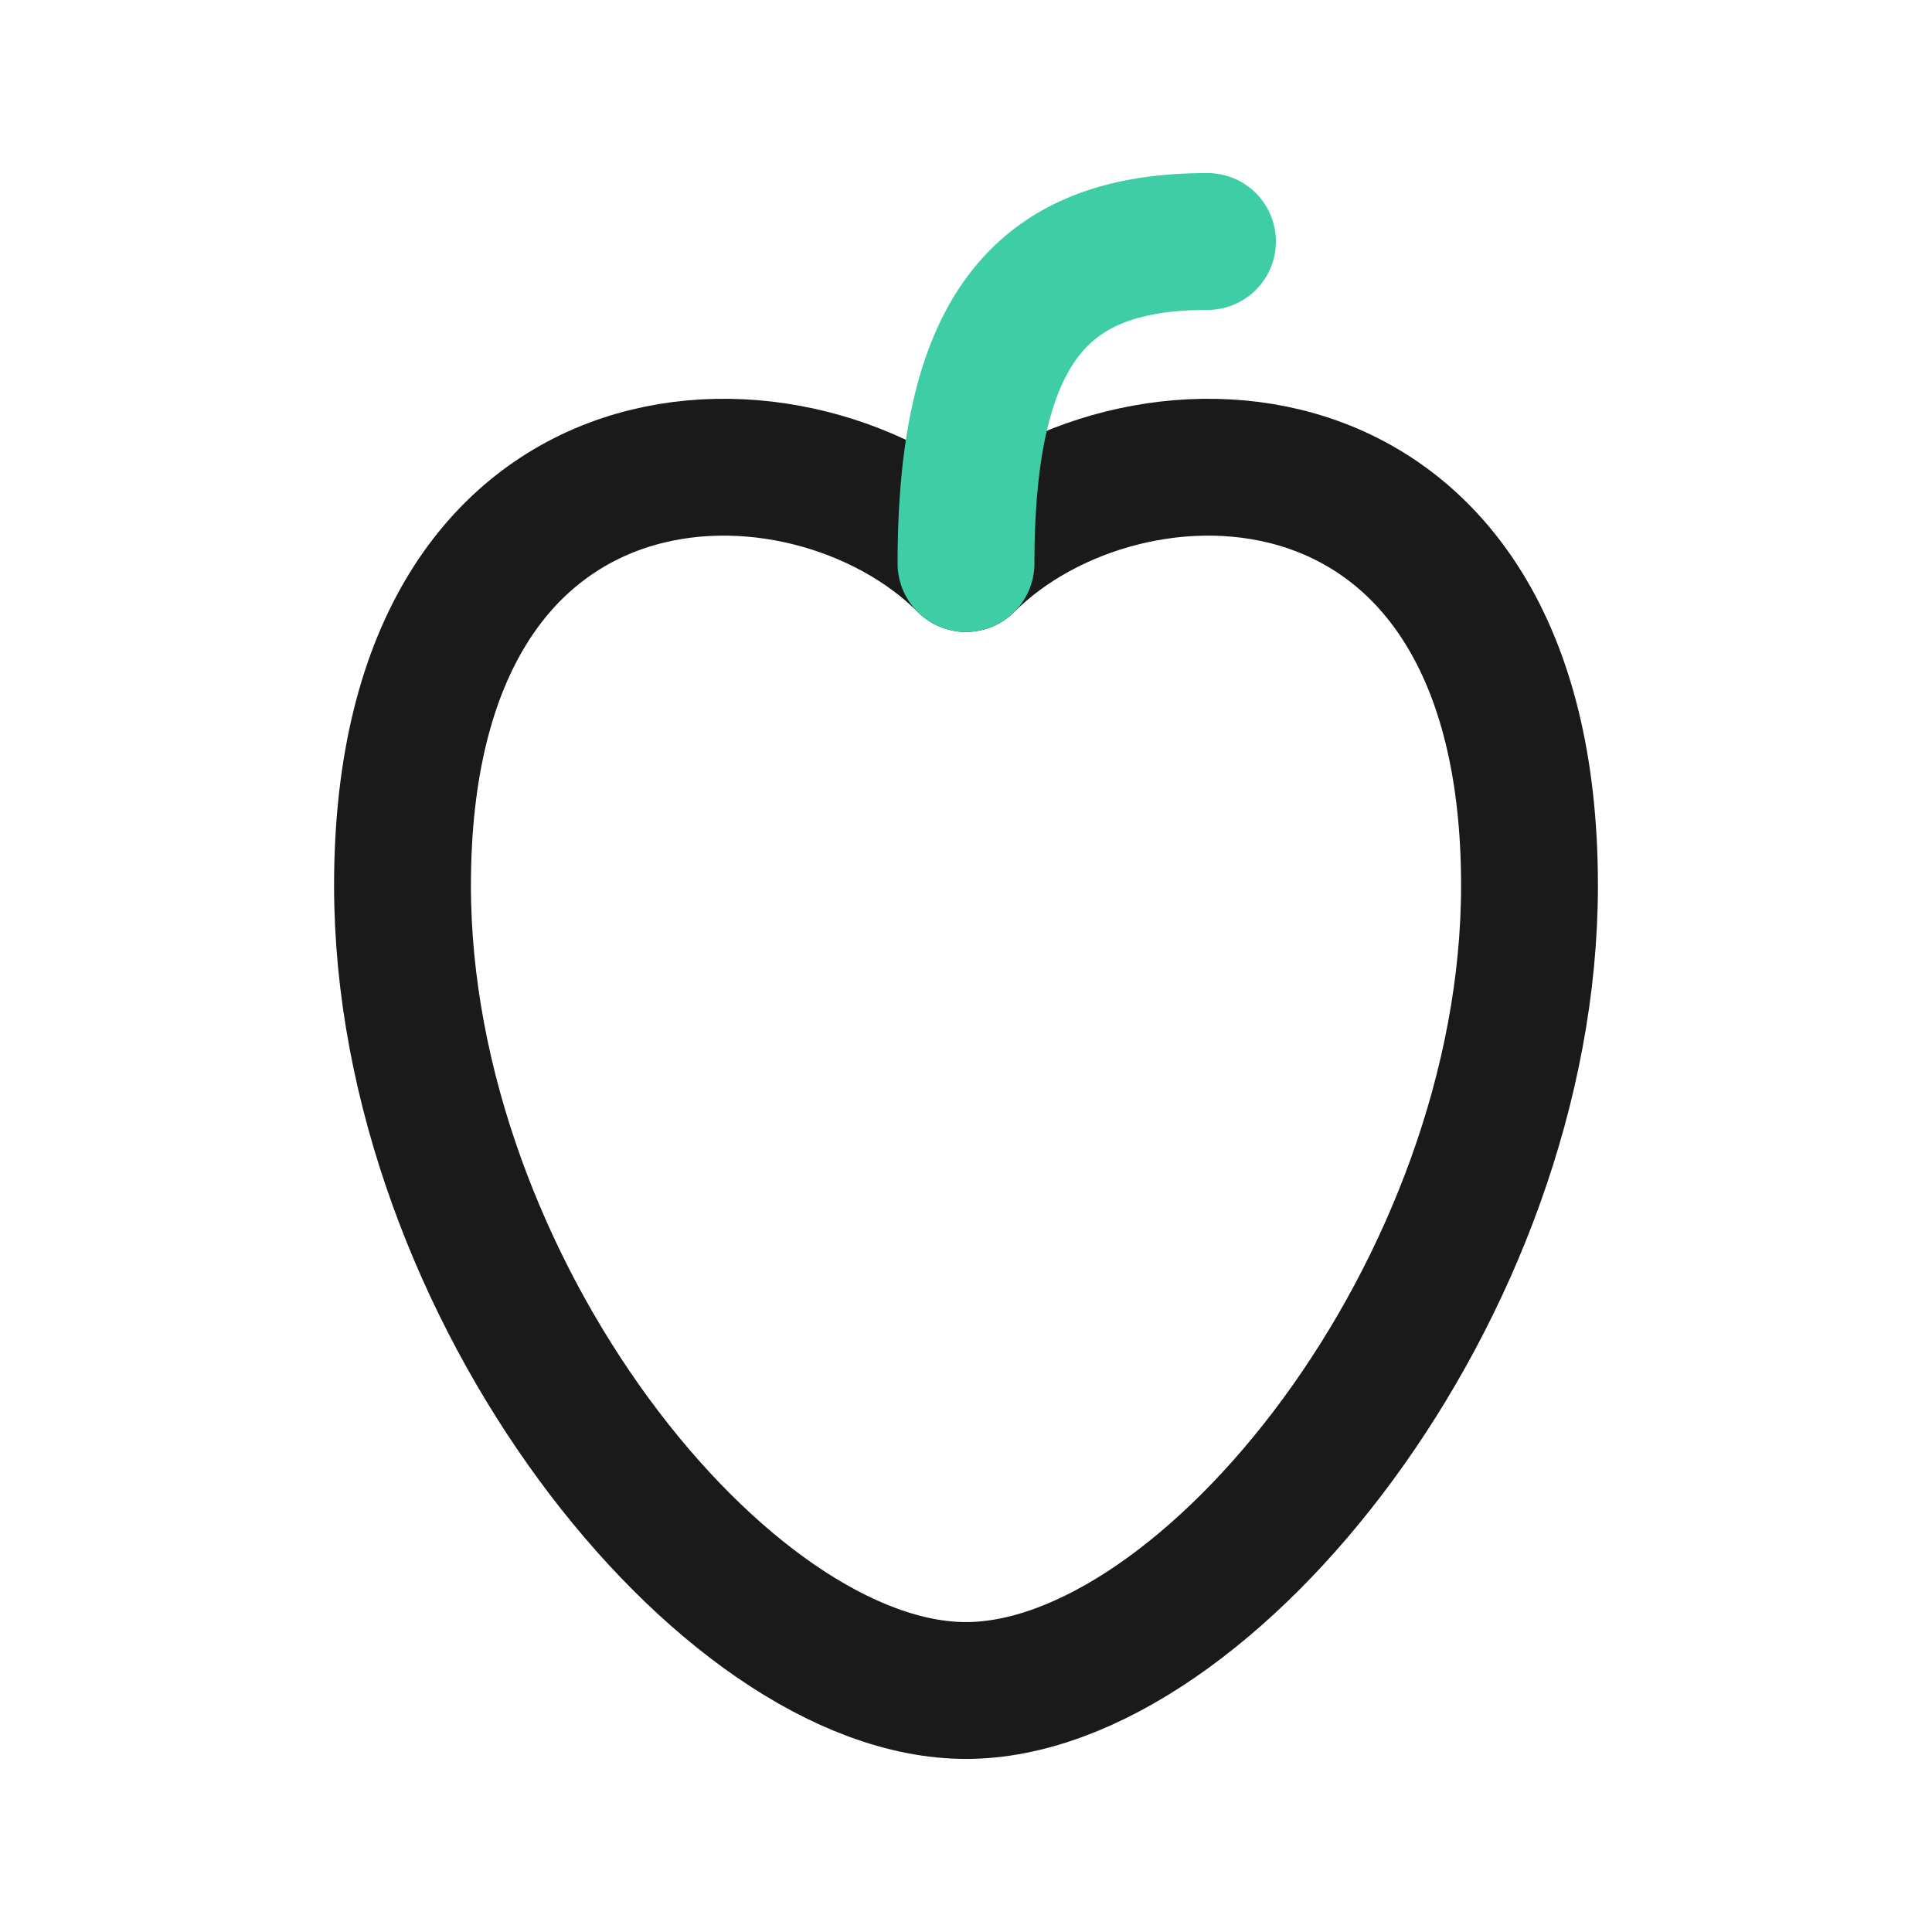
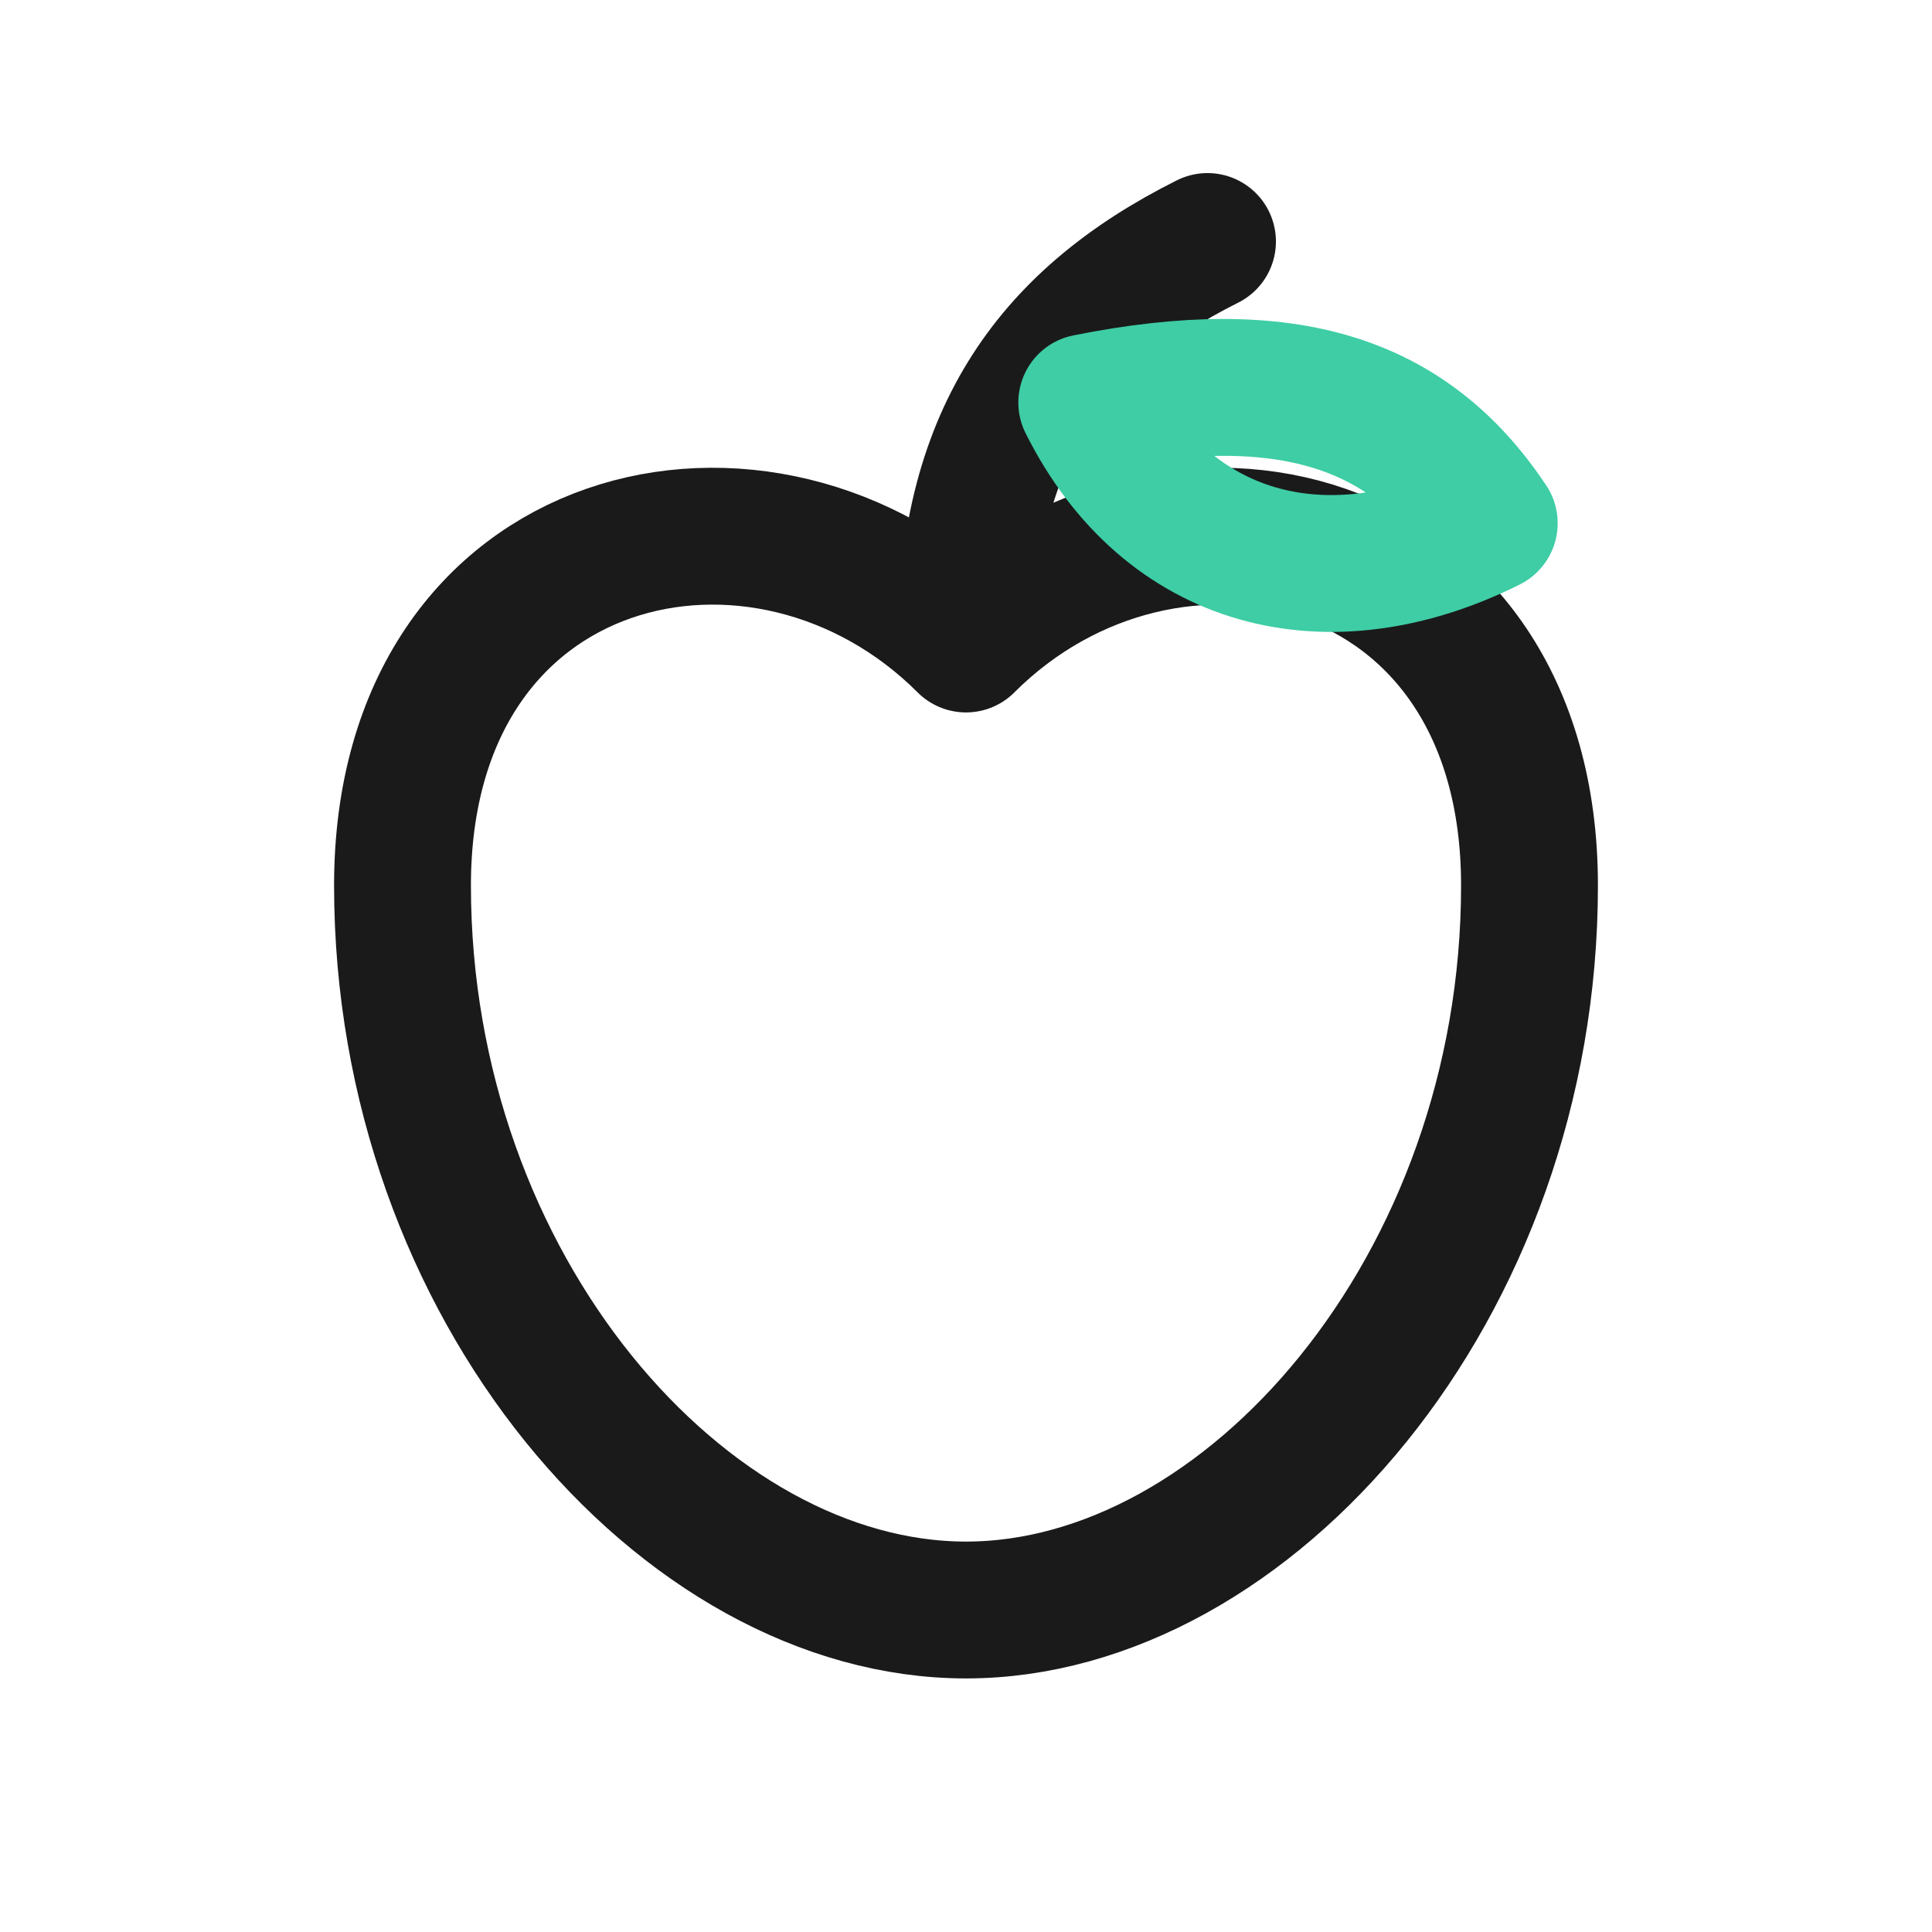
<svg xmlns="http://www.w3.org/2000/svg" viewBox="0 0 24 24" fill="none" stroke="#1A1A1A" stroke-width="1.7" stroke-linejoin="round" stroke-linecap="round">
-   <path d="M12 7 C10 5 5 5 5 11 C5 16 9 21 12 21 C15 21 19 16 19 11 C19 5 14 5 12 7 Z" />
-   <path stroke="#3ECDA5" d="M12 7 C12 4 13 3 15 3" />
+   <path d="M12 8 C9.5 5.5 5 6.5 5 11 C5 16 8.5 20 12 20 C15.5 20 19 16 19 11 C19 6.5 14.5 5.5 12 8 Z M12 8 C12 5.5 13 4 15 3" />
+   <path stroke="#3ECDA5" d="M13.5 5 C16 4.5 17.5 5 18.5 6.5 C16.5 7.5 14.5 7 13.5 5 Z" />
</svg>
